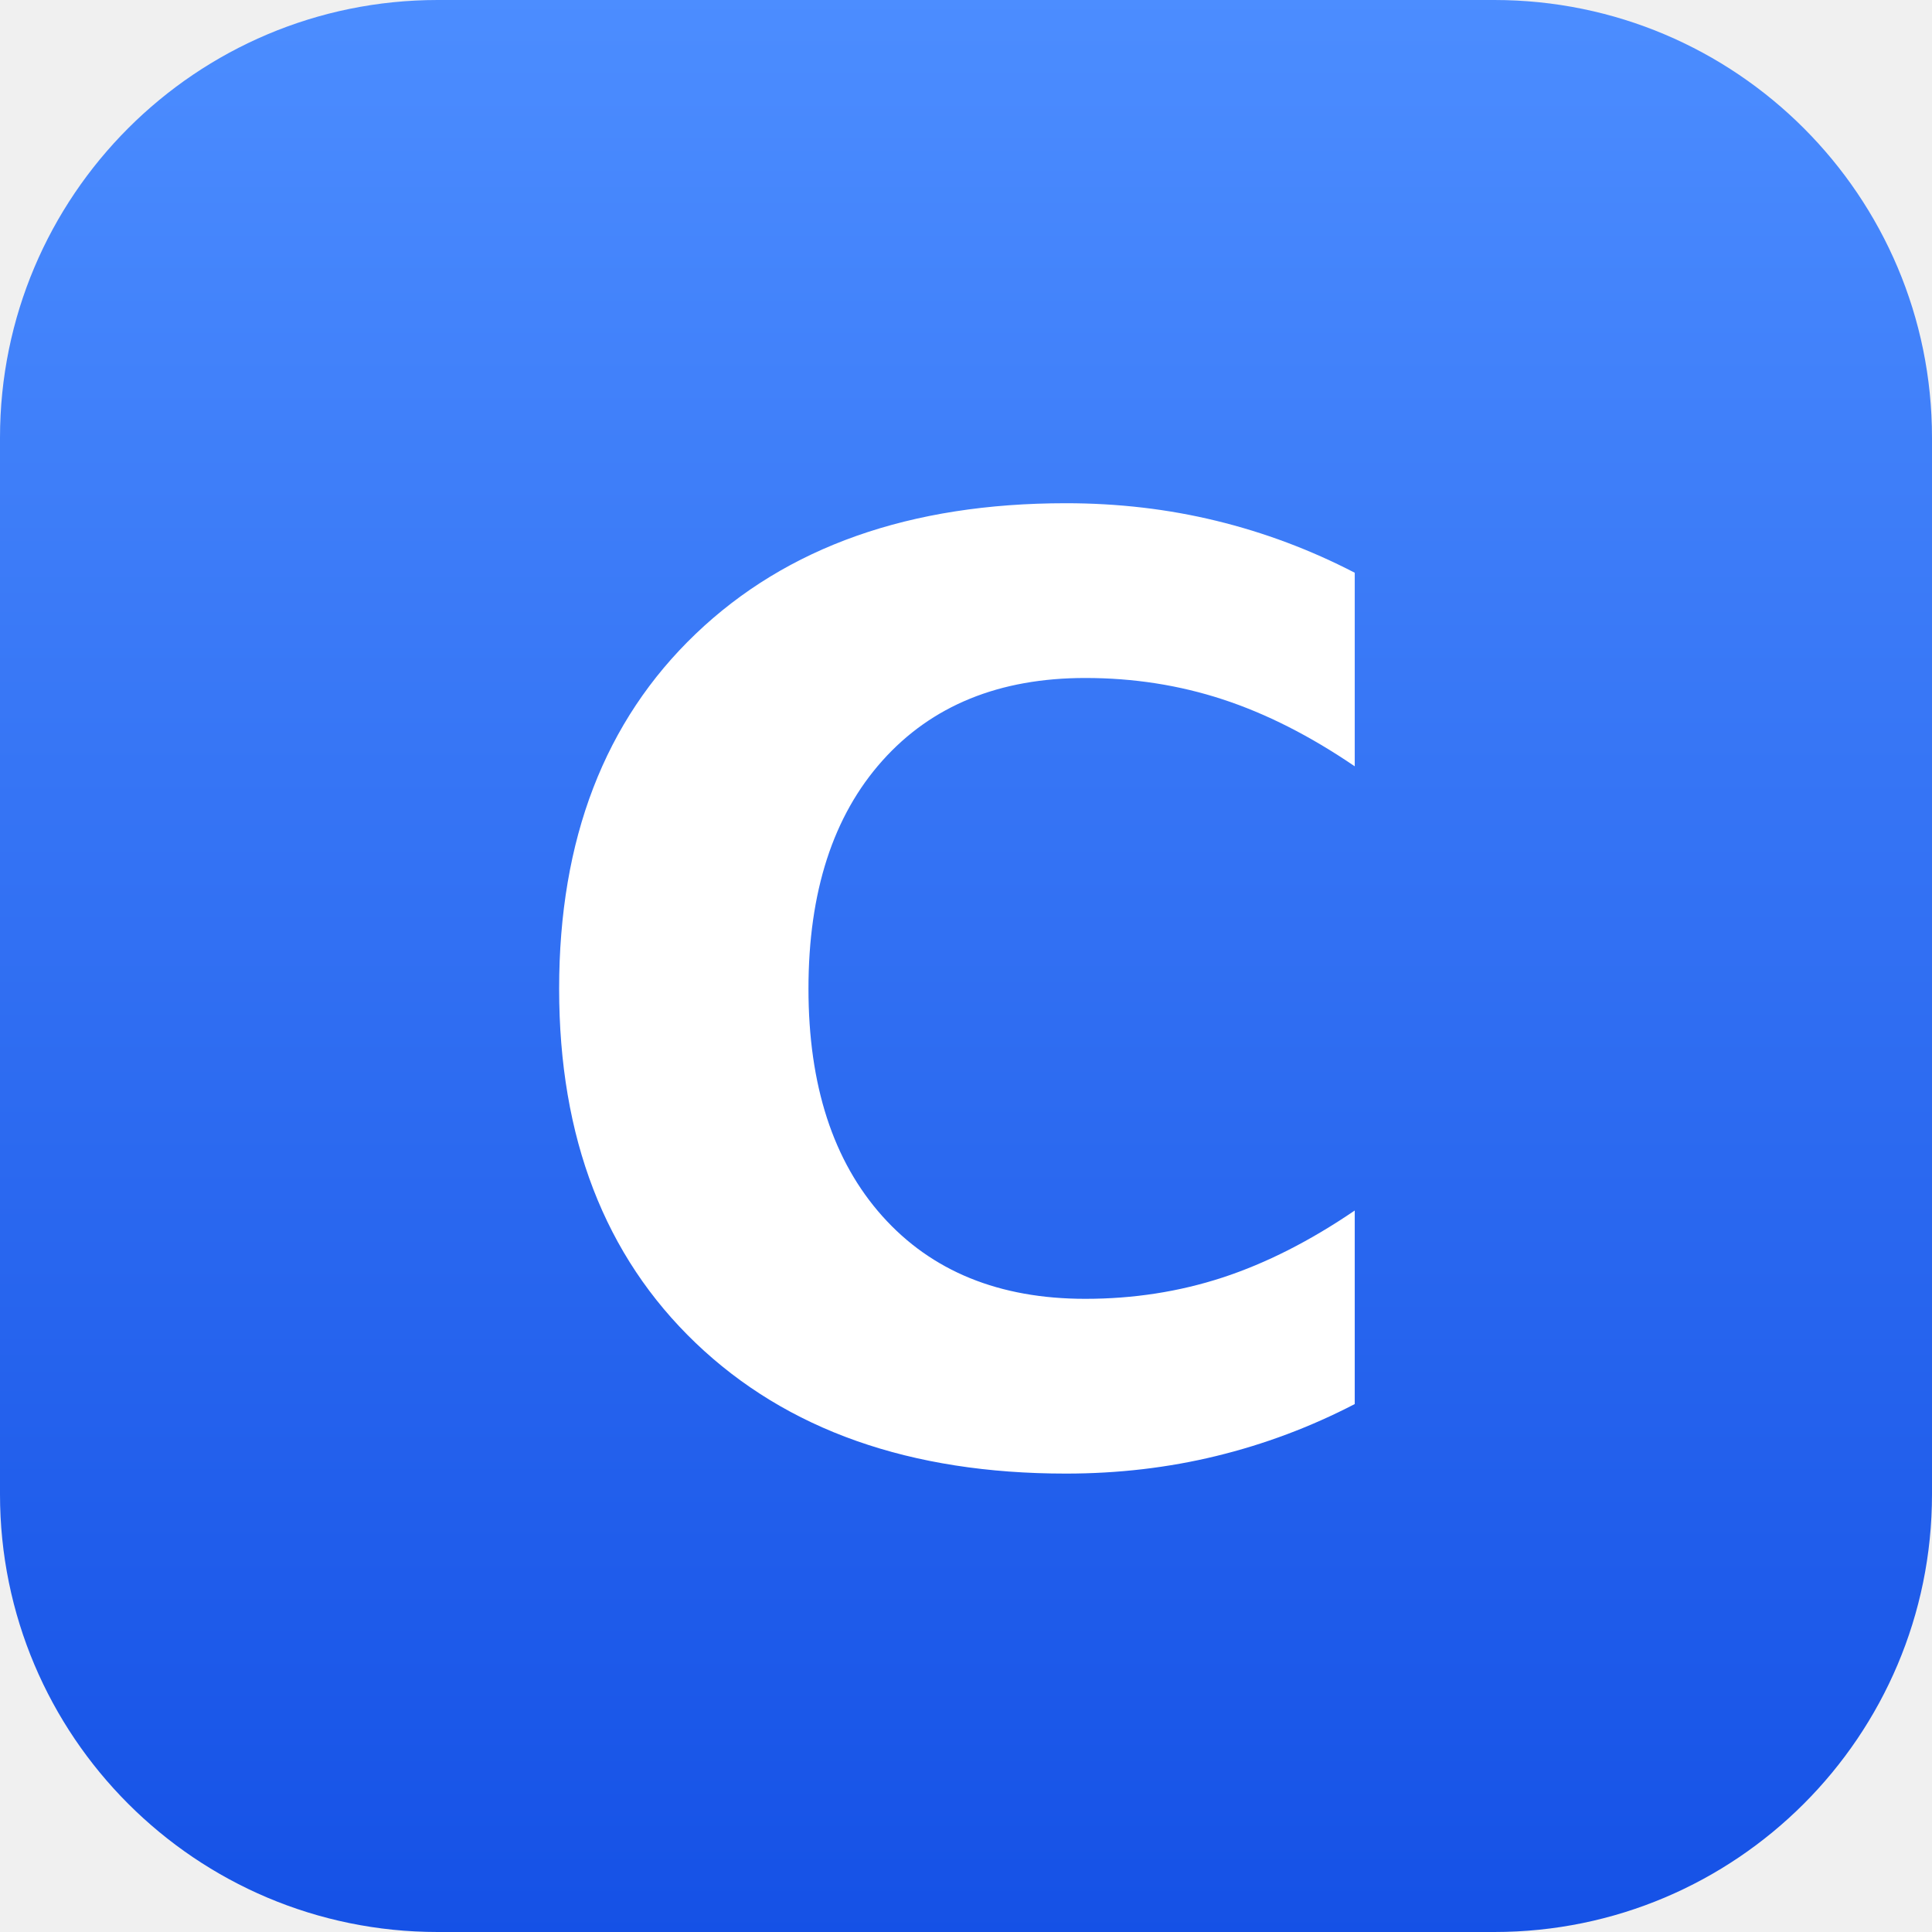
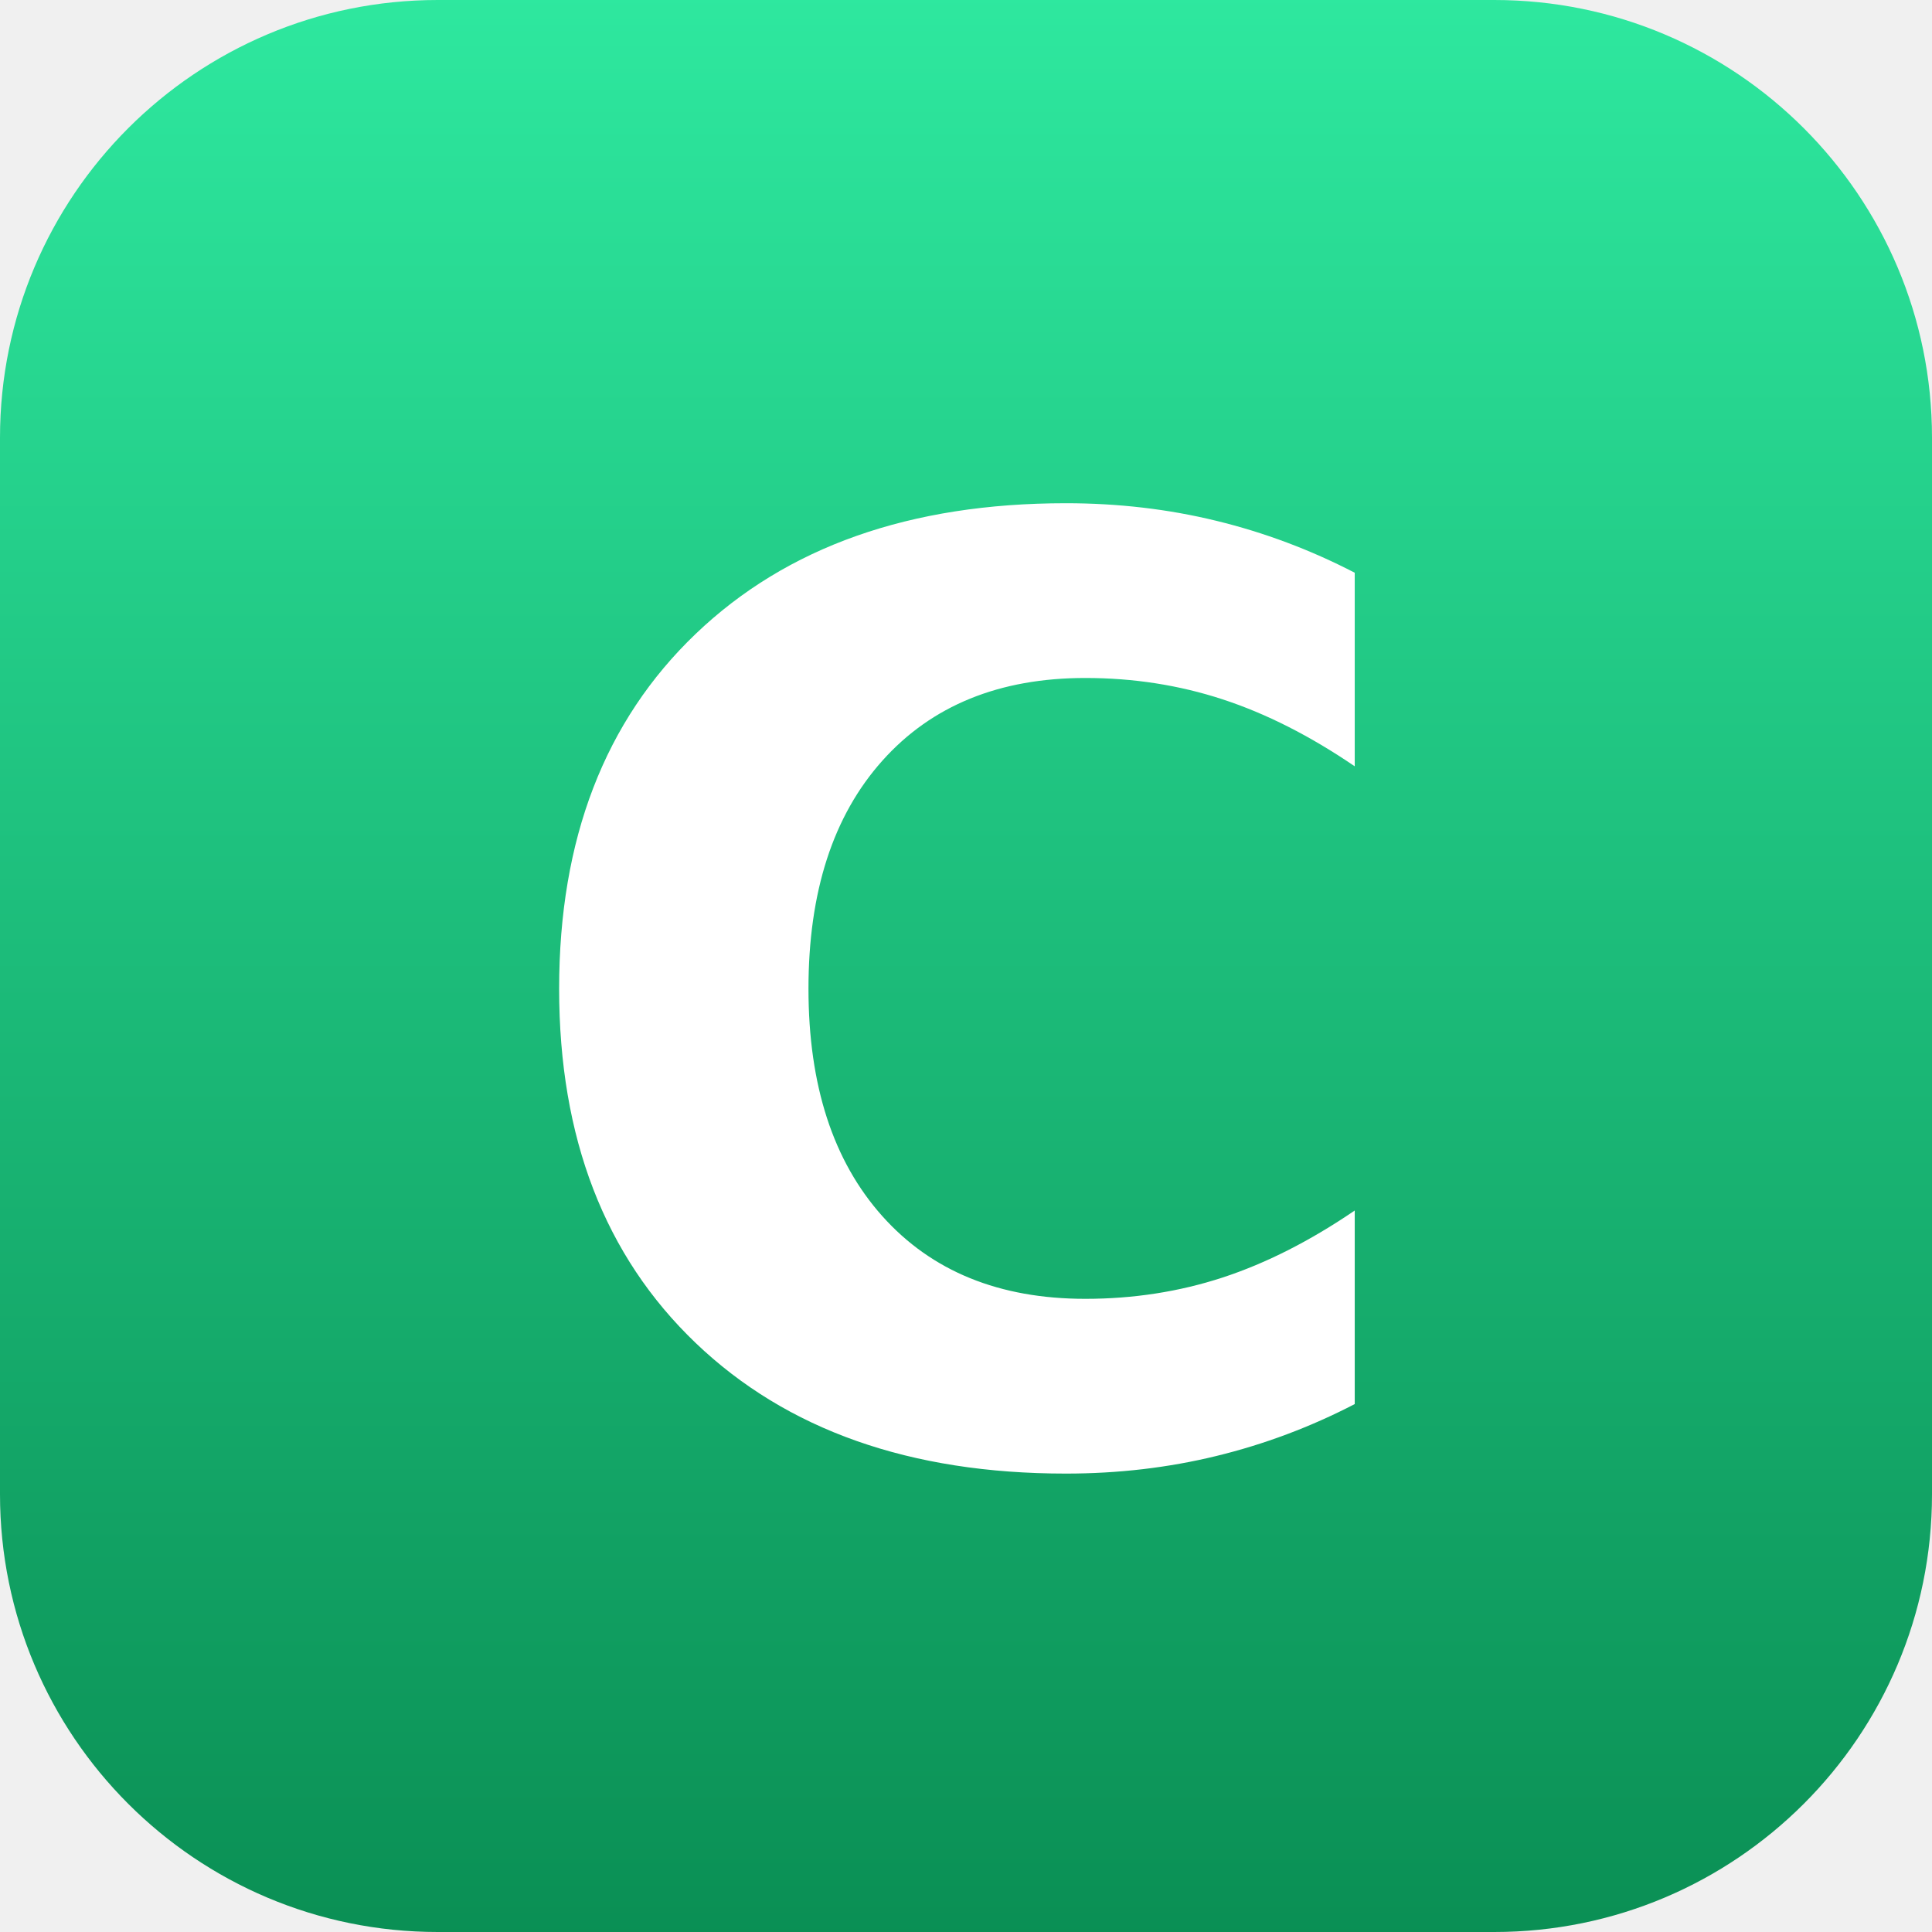
<svg xmlns="http://www.w3.org/2000/svg" viewBox="0 0 512 512">
  <defs>
    <linearGradient id="bg" x1="0" y1="0" x2="0" y2="1">
-       <stop offset="0" stop-color="#4c8dff" />
-       <stop offset="1" stop-color="#1551e6" />
+       <stop offset="0" stop-color="#2ee89f" />
+       <stop offset="1" stop-color="#0a8f54" />
    </linearGradient>
  </defs>
  <rect width="512" height="512" rx="116" fill="url(#bg)" />
  <text x="256" y="268" text-anchor="middle" dominant-baseline="central" font-family="DejaVu Sans, Arial, sans-serif" font-weight="bold" font-size="340" fill="#fff">C</text>
</svg>
